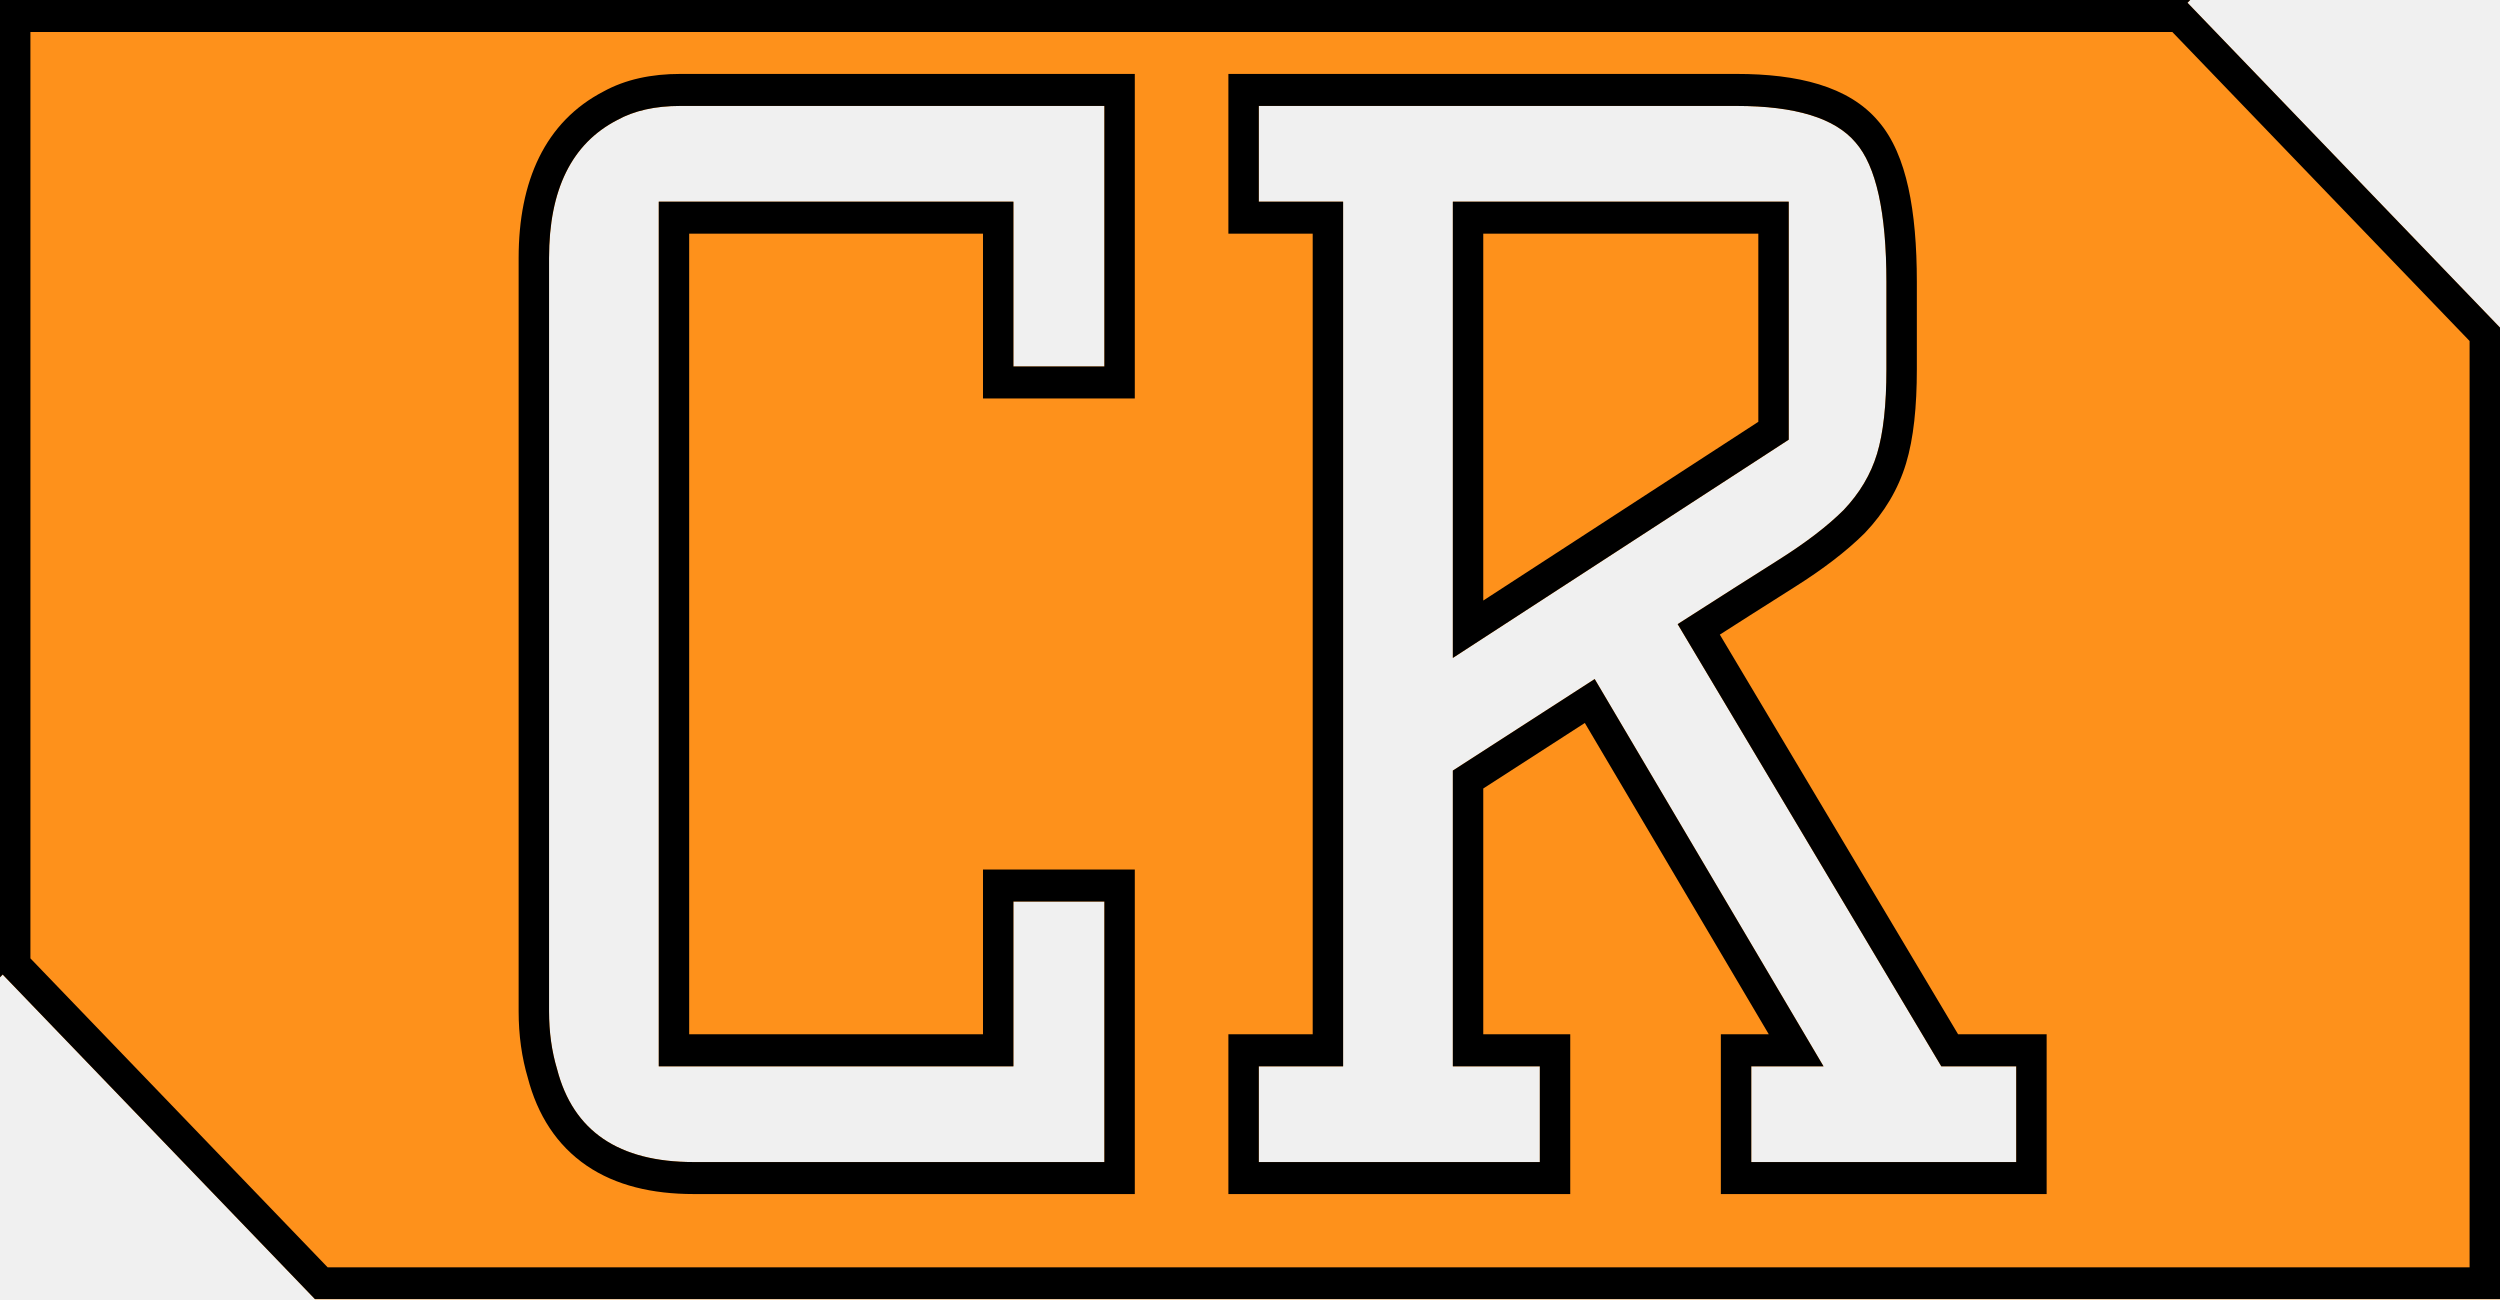
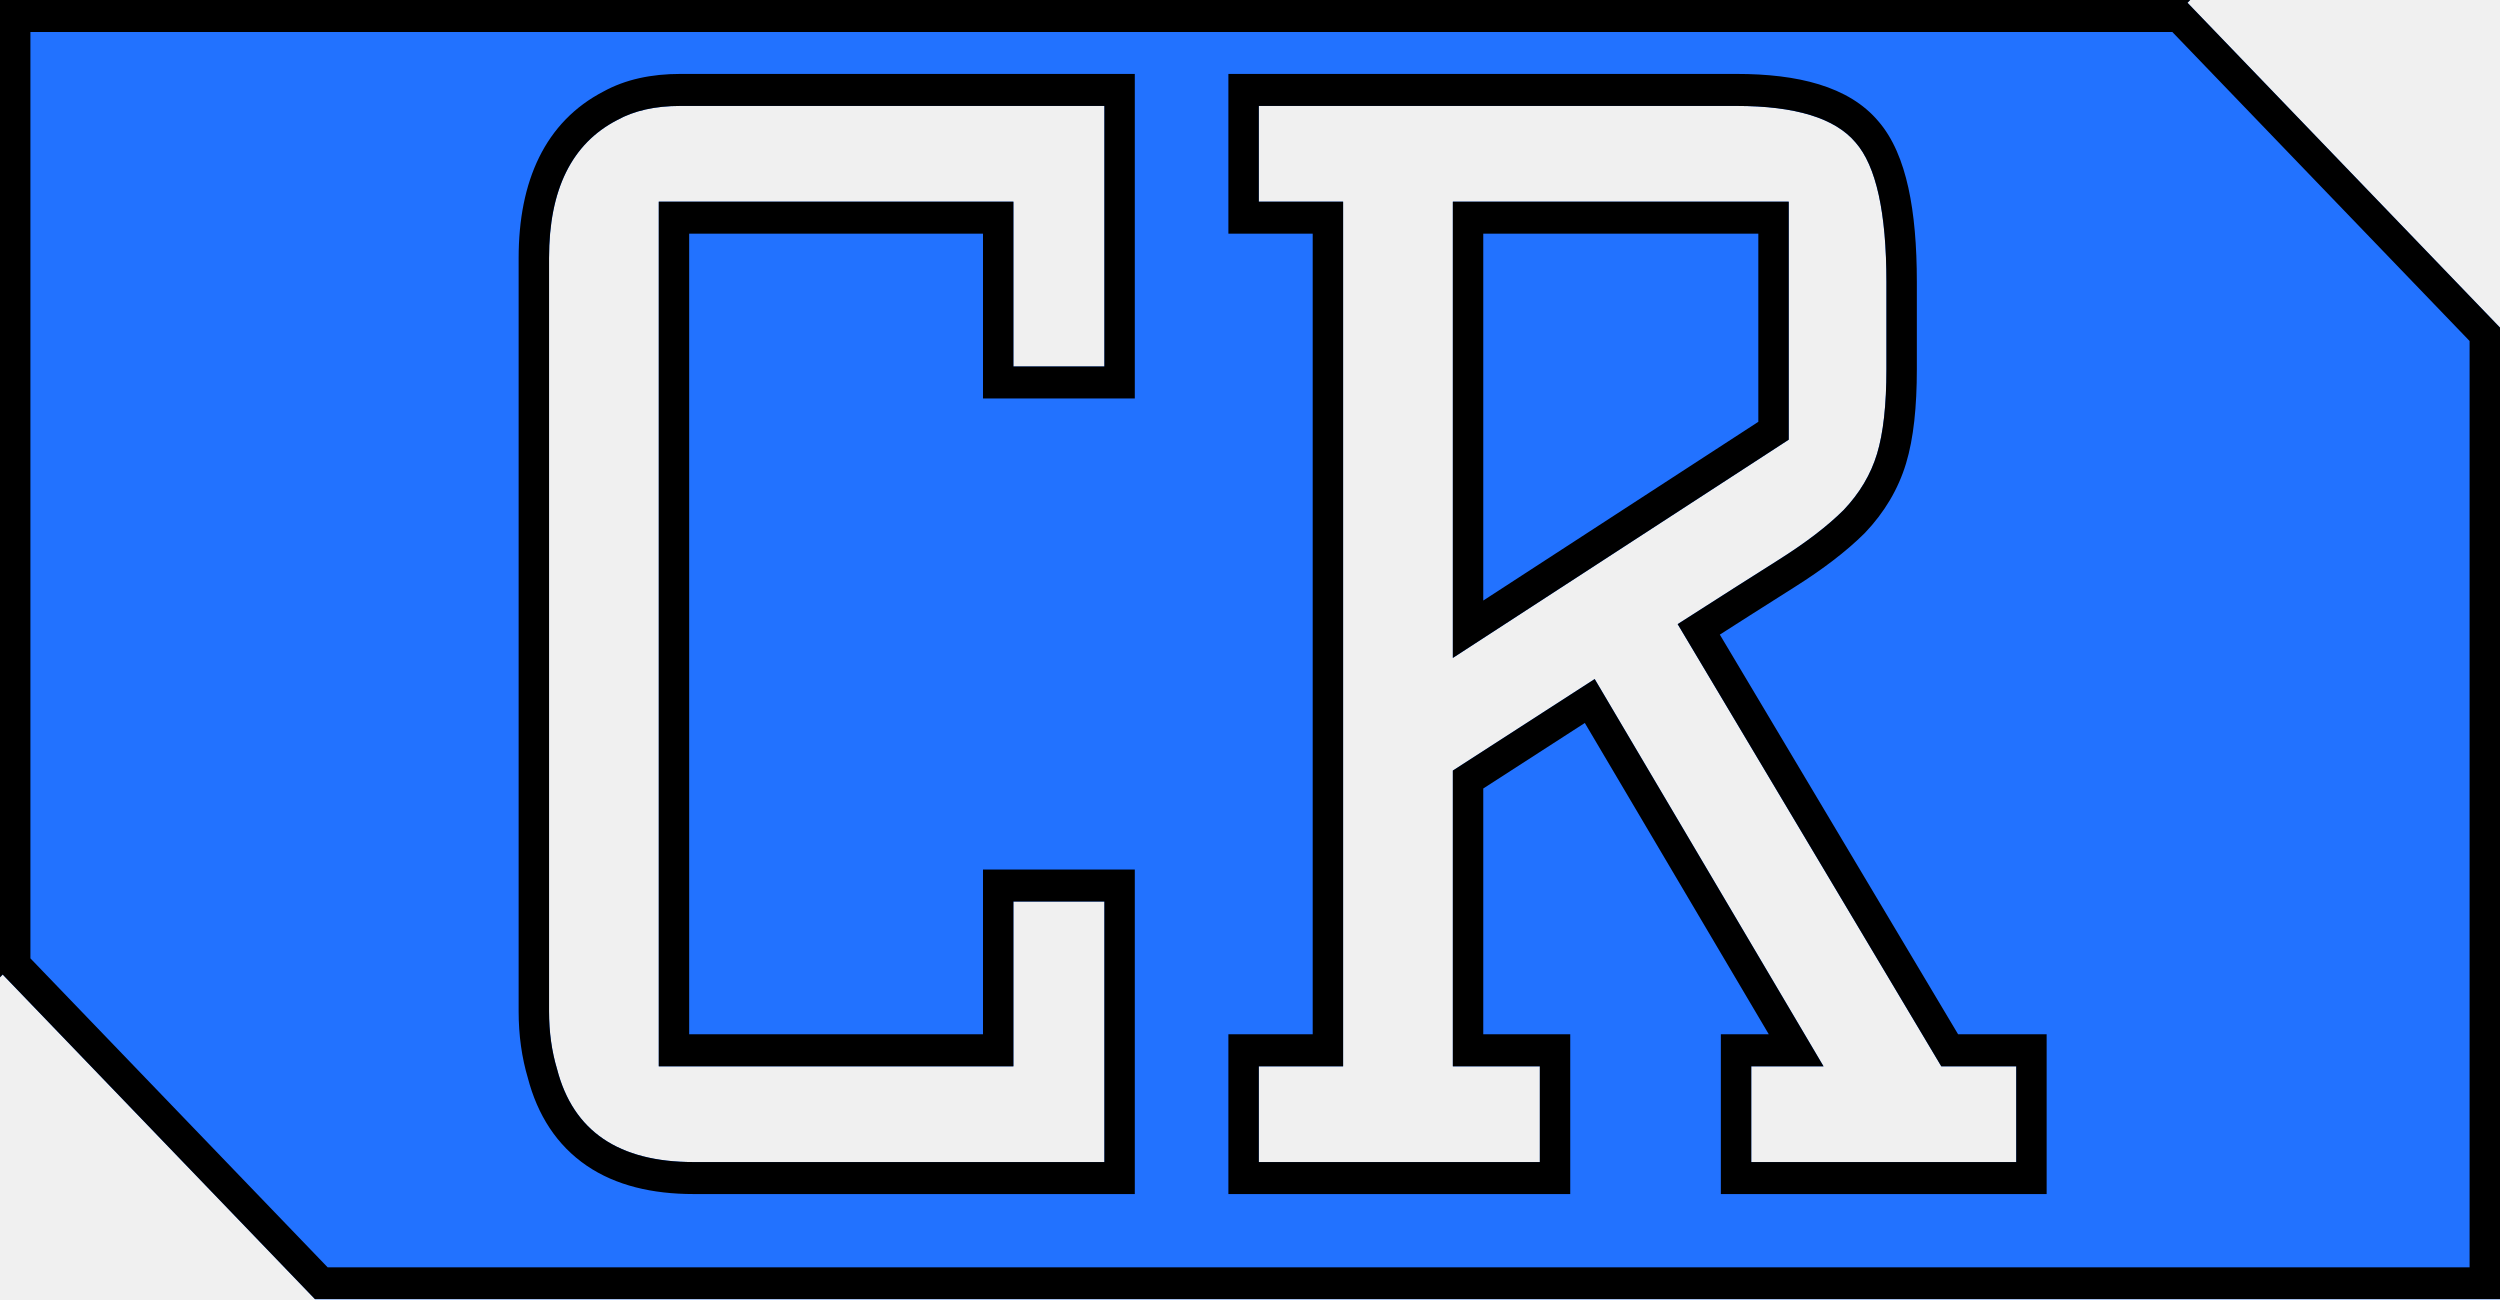
<svg xmlns="http://www.w3.org/2000/svg" width="152" height="79" viewBox="0 0 152 79" fill="none">
  <g clip-path="url(#clip0_20_38)">
-     <path fill-rule="evenodd" clip-rule="evenodd" d="M133.162 0H0V59.419L0.162 59.25L19.162 79H152V19.918L133 0.168L133.162 0ZM67.147 54.813H61.615V64.831H40.053V12.262H61.615V22.28H67.147V6.441H41.355C39.837 6.441 38.562 6.726 37.531 7.297C34.765 8.724 33.382 11.521 33.382 15.687V61.492C33.382 62.747 33.544 63.917 33.87 65.002C34.846 68.769 37.612 70.653 42.169 70.653H67.147V54.813ZM122.587 70.653V64.831H118.03L102.002 37.947C104.497 36.349 106.558 35.036 108.186 34.009C109.813 32.981 111.115 31.983 112.091 31.012C113.067 29.985 113.746 28.843 114.125 27.588C114.505 26.332 114.695 24.62 114.695 22.451V17.143C114.695 12.919 114.071 10.094 112.823 8.667C111.576 7.183 109.162 6.441 105.582 6.441H76.535V12.262H81.661V64.831H76.535V70.653H93.622V64.831H88.333V46.851L96.957 41.286L110.87 64.831H106.477V70.653H122.587ZM108.755 26.732L88.333 40.002V12.262H108.755V26.732Z" fill="#FE911B" />
+     <path fill-rule="evenodd" clip-rule="evenodd" d="M133.162 0H0V59.419L0.162 59.25L19.162 79H152V19.918L133 0.168L133.162 0ZM67.147 54.813H61.615V64.831H40.053V12.262H61.615V22.28H67.147V6.441H41.355C39.837 6.441 38.562 6.726 37.531 7.297C34.765 8.724 33.382 11.521 33.382 15.687V61.492C33.382 62.747 33.544 63.917 33.87 65.002C34.846 68.769 37.612 70.653 42.169 70.653H67.147V54.813ZM122.587 70.653V64.831H118.03L102.002 37.947C104.497 36.349 106.558 35.036 108.186 34.009C109.813 32.981 111.115 31.983 112.091 31.012C113.067 29.985 113.746 28.843 114.125 27.588C114.505 26.332 114.695 24.62 114.695 22.451V17.143C114.695 12.919 114.071 10.094 112.823 8.667C111.576 7.183 109.162 6.441 105.582 6.441H76.535V12.262H81.661V64.831H76.535V70.653H93.622V64.831H88.333V46.851L96.957 41.286L110.87 64.831H106.477V70.653H122.587ZM108.755 26.732L88.333 40.002V12.262H108.755V26.732Z" fill="#2272FF" />
    <mask id="mask0_20_38" style="mask-type:luminance" maskUnits="userSpaceOnUse" x="0" y="0" width="152" height="79">
      <path fill-rule="evenodd" clip-rule="evenodd" d="M133.162 0H0V59.419L0.162 59.25L19.162 79H152V19.918L133 0.168L133.162 0ZM67.147 54.813H61.615V64.831H40.053V12.262H61.615V22.28H67.147V6.441H41.355C39.837 6.441 38.562 6.726 37.531 7.297C34.765 8.724 33.382 11.521 33.382 15.687V61.492C33.382 62.747 33.544 63.917 33.87 65.002C34.846 68.769 37.612 70.653 42.169 70.653H67.147V54.813ZM122.587 70.653V64.831H118.03L102.002 37.947C104.497 36.349 106.558 35.036 108.186 34.009C109.813 32.981 111.115 31.983 112.091 31.012C113.067 29.985 113.746 28.843 114.125 27.588C114.505 26.332 114.695 24.62 114.695 22.451V17.143C114.695 12.919 114.071 10.094 112.823 8.667C111.576 7.183 109.162 6.441 105.582 6.441H76.535V12.262H81.661V64.831H76.535V70.653H93.622V64.831H88.333V46.851L96.957 41.286L110.87 64.831H106.477V70.653H122.587ZM108.755 26.732L88.333 40.002V12.262H108.755V26.732Z" fill="white" />
    </mask>
    <g mask="url(#mask0_20_38)">
      <path d="M-3.21865e-06 1.20401e-05V-1.946H-1.849V1.20401e-05H-3.21865e-06ZM133.162 1.20401e-05L134.462 1.384L137.665 -1.946H133.162V1.20401e-05ZM-3.21865e-06 59.419H-1.849V64.076L1.3 60.803L-3.21865e-06 59.419ZM0.162 59.25L1.462 57.866L0.162 56.515L-1.137 57.866L0.162 59.25ZM19.162 79L17.863 80.384L18.403 80.946H19.162V79ZM152 79V80.946H153.849V79H152ZM152 19.918H153.849V19.105L153.3 18.534L152 19.918ZM133 0.168L131.7 -1.216L130.369 0.168L131.7 1.553L133 0.168ZM61.615 54.814V52.868H59.766V54.814H61.615ZM67.147 54.814H68.996V52.868H67.147V54.814ZM61.615 64.831V66.776H63.464V64.831H61.615ZM40.053 64.831H38.204V66.776H40.053V64.831ZM40.053 12.262V10.317H38.204V12.262H40.053ZM61.615 12.262H63.464V10.317H61.615V12.262ZM61.615 22.28H59.766V24.225H61.615V22.28ZM67.147 22.28V24.225H68.996V22.28H67.147ZM67.147 6.441H68.996V4.495H67.147V6.441ZM37.531 7.297L38.345 9.044L38.369 9.032L38.392 9.019L37.531 7.297ZM33.87 65.002L35.654 64.49L35.644 64.453L35.633 64.416L33.87 65.002ZM67.147 70.653V72.598H68.996V70.653H67.147ZM122.587 64.831H124.436V62.885H122.587V64.831ZM122.587 70.653V72.598H124.436V70.653H122.587ZM118.03 64.831L116.464 65.865L117.008 66.776H118.03V64.831ZM102.002 37.947L101.041 36.285L99.44 37.311L100.436 38.981L102.002 37.947ZM112.091 31.012L113.361 32.427L113.38 32.408L113.399 32.388L112.091 31.012ZM112.823 8.667L111.438 9.956L111.45 9.97L111.463 9.984L112.823 8.667ZM76.535 6.441V4.495H74.686V6.441H76.535ZM76.535 12.262H74.686V14.208H76.535V12.262ZM81.661 12.262H83.51V10.317H81.661V12.262ZM81.661 64.831V66.776H83.51V64.831H81.661ZM76.535 64.831V62.885H74.686V64.831H76.535ZM76.535 70.653H74.686V72.598H76.535V70.653ZM93.622 70.653V72.598H95.471V70.653H93.622ZM93.622 64.831H95.471V62.885H93.622V64.831ZM88.333 64.831H86.484V66.776H88.333V64.831ZM88.333 46.851L87.367 45.193L86.484 45.762V46.851H88.333ZM96.957 41.286L98.528 40.259L97.558 38.617L95.991 39.628L96.957 41.286ZM110.87 64.831V66.776H114.198L112.441 63.803L110.87 64.831ZM106.477 64.831V62.885H104.628V64.831H106.477ZM106.477 70.653H104.628V72.598H106.477V70.653ZM88.333 40.002H86.484V43.49L89.305 41.657L88.333 40.002ZM108.755 26.732L109.727 28.387L110.604 27.817V26.732H108.755ZM88.333 12.262V10.317H86.484V12.262H88.333ZM108.755 12.262H110.604V10.317H108.755V12.262ZM-3.21865e-06 1.946H133.162V-1.946H-3.21865e-06V1.946ZM1.849 59.419V1.20401e-05H-1.849V59.419H1.849ZM-1.137 57.866L-1.3 58.034L1.3 60.803L1.462 60.634L-1.137 57.866ZM20.462 77.616L1.462 57.866L-1.137 60.634L17.863 80.384L20.462 77.616ZM152 77.054H19.162V80.946H152V77.054ZM150.151 19.918V79H153.849V19.918H150.151ZM131.7 1.553L150.7 21.303L153.3 18.534L134.3 -1.216L131.7 1.553ZM131.862 -1.384L131.7 -1.216L134.3 1.553L134.462 1.384L131.862 -1.384ZM61.615 56.759H67.147V52.868H61.615V56.759ZM63.464 64.831V54.814H59.766V64.831H63.464ZM40.053 66.776H61.615V62.885H40.053V66.776ZM38.204 12.262V64.831H41.902V12.262H38.204ZM61.615 10.317H40.053V14.208H61.615V10.317ZM63.464 22.28V12.262H59.766V22.28H63.464ZM67.147 20.334H61.615V24.225H67.147V20.334ZM65.298 6.441V22.28H68.996V6.441H65.298ZM41.355 8.386H67.147V4.495H41.355V8.386ZM38.392 9.019C39.089 8.633 40.048 8.386 41.355 8.386V4.495C39.625 4.495 38.034 4.819 36.67 5.575L38.392 9.019ZM35.231 15.687C35.231 12.011 36.402 10.046 38.345 9.044L36.717 5.55C33.128 7.401 31.533 11.03 31.533 15.687H35.231ZM35.231 61.492V15.687H31.533V61.492H35.231ZM35.633 64.416C35.37 63.54 35.231 62.569 35.231 61.492H31.533C31.533 62.926 31.719 64.295 32.107 65.588L35.633 64.416ZM42.169 68.707C40.115 68.707 38.671 68.28 37.682 67.606C36.729 66.958 36.038 65.974 35.654 64.49L32.086 65.514C32.678 67.797 33.858 69.638 35.672 70.874C37.449 72.083 39.666 72.598 42.169 72.598V68.707ZM67.147 68.707H42.169V72.598H67.147V68.707ZM65.298 54.814V70.653H68.996V54.814H65.298ZM120.738 64.831V70.653H124.436V64.831H120.738ZM118.03 66.776H122.587V62.885H118.03V66.776ZM100.436 38.981L116.464 65.865L119.597 63.797L103.569 36.913L100.436 38.981ZM107.234 32.34C105.602 33.371 103.538 34.686 101.041 36.285L102.964 39.609C105.457 38.012 107.514 36.702 109.137 35.678L107.234 32.34ZM110.821 29.598C109.973 30.441 108.79 31.358 107.234 32.34L109.137 35.678C110.836 34.605 112.257 33.524 113.361 32.427L110.821 29.598ZM112.363 26.998C112.082 27.928 111.573 28.806 110.784 29.637L113.399 32.388C114.562 31.164 115.409 29.759 115.887 28.178L112.363 26.998ZM112.845 22.451C112.845 24.531 112.66 26.016 112.363 26.998L115.887 28.178C116.35 26.648 116.544 24.708 116.544 22.451H112.845ZM112.845 17.143V22.451H116.544V17.143H112.845ZM111.463 9.984C111.789 10.357 112.153 11.061 112.426 12.296C112.695 13.515 112.845 15.118 112.845 17.143H116.544C116.544 14.943 116.383 13.022 116.028 11.415C115.677 9.826 115.106 8.403 114.184 7.349L111.463 9.984ZM105.582 8.386C109.065 8.386 110.752 9.139 111.438 9.956L114.208 7.377C112.4 5.226 109.259 4.495 105.582 4.495V8.386ZM76.535 8.386H105.582V4.495H76.535V8.386ZM78.385 12.262V6.441H74.686V12.262H78.385ZM81.661 10.317H76.535V14.208H81.661V10.317ZM83.51 64.831V12.262H79.812V64.831H83.51ZM76.535 66.776H81.661V62.885H76.535V66.776ZM78.385 70.653V64.831H74.686V70.653H78.385ZM93.622 68.707H76.535V72.598H93.622V68.707ZM91.772 64.831V70.653H95.471V64.831H91.772ZM88.333 66.776H93.622V62.885H88.333V66.776ZM86.484 46.851V64.831H90.182V46.851H86.484ZM95.991 39.628L87.367 45.193L89.3 48.51L97.924 42.945L95.991 39.628ZM112.441 63.803L98.528 40.259L95.387 42.314L109.3 65.858L112.441 63.803ZM106.477 66.776H110.87V62.885H106.477V66.776ZM108.326 70.653V64.831H104.628V70.653H108.326ZM122.587 68.707H106.477V72.598H122.587V68.707ZM89.305 41.657L109.727 28.387L107.784 25.076L87.362 38.346L89.305 41.657ZM86.484 12.262V40.002H90.182V12.262H86.484ZM108.755 10.317H88.333V14.208H108.755V10.317ZM110.604 26.732V12.262H106.906V26.732H110.604Z" fill="black" />
    </g>
  </g>
  <defs>
    <clipPath id="clip0_20_38">
      <rect width="152" height="79" fill="white" />
    </clipPath>
  </defs>
</svg>
